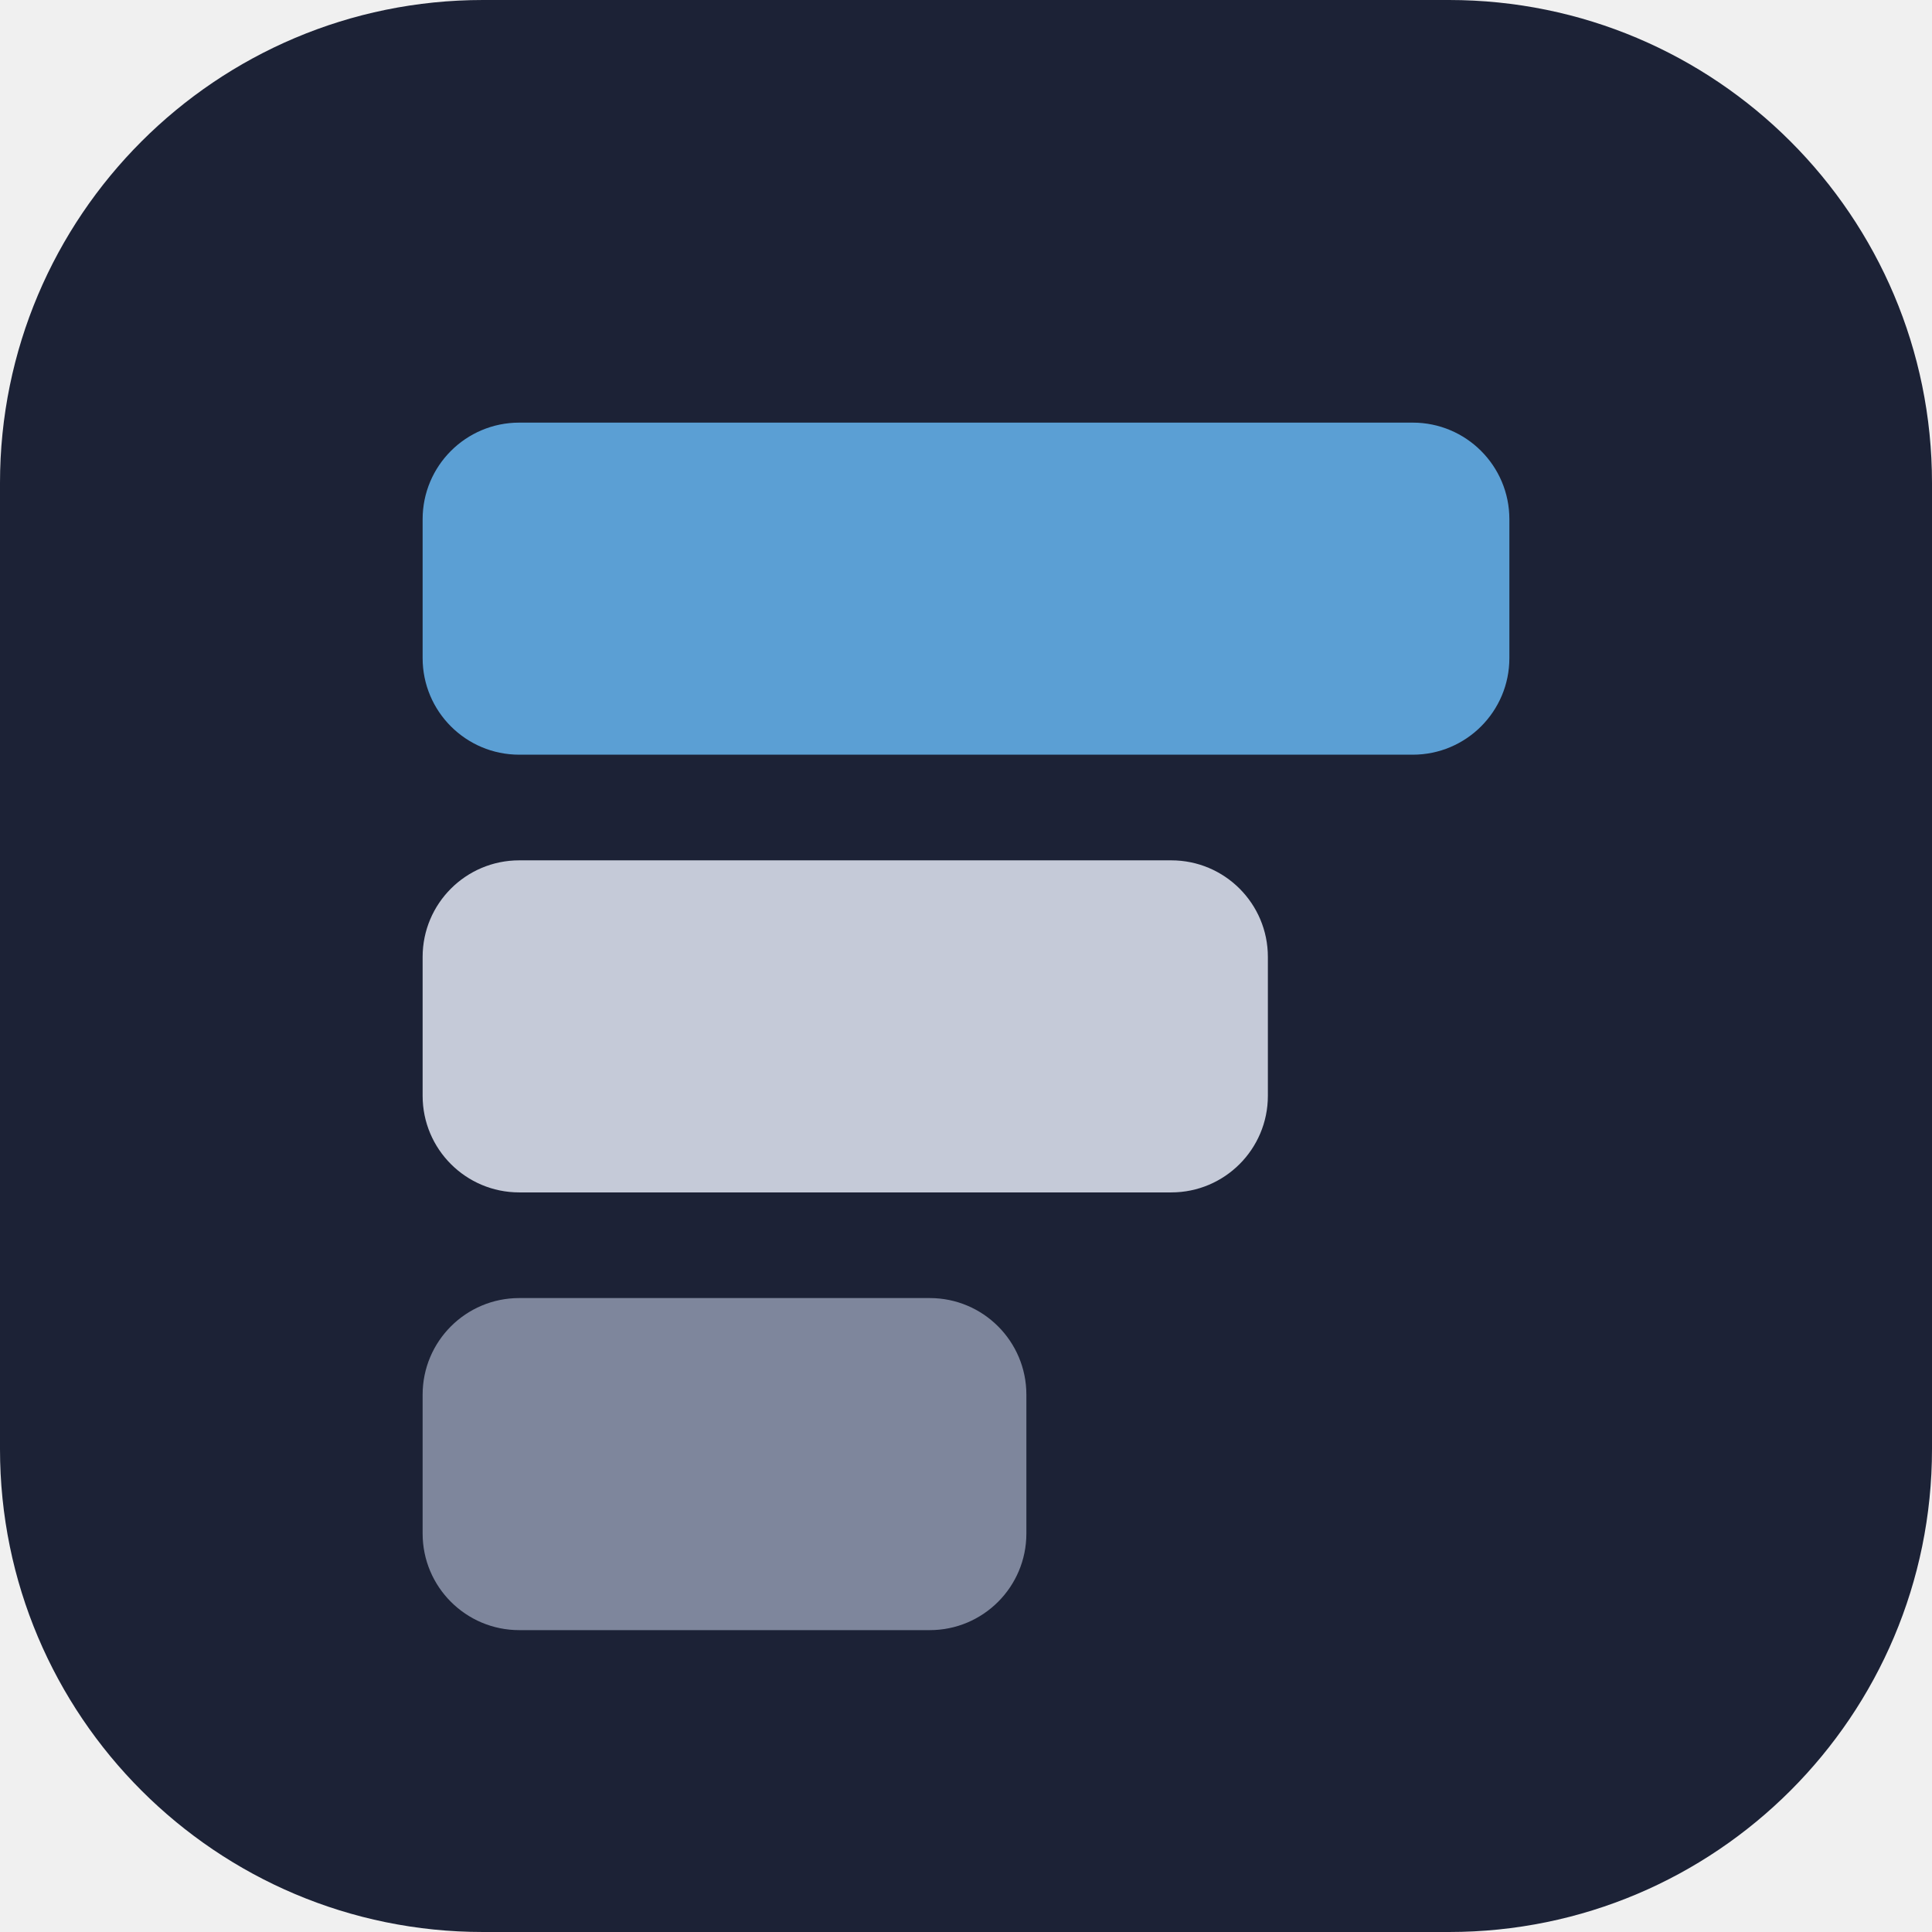
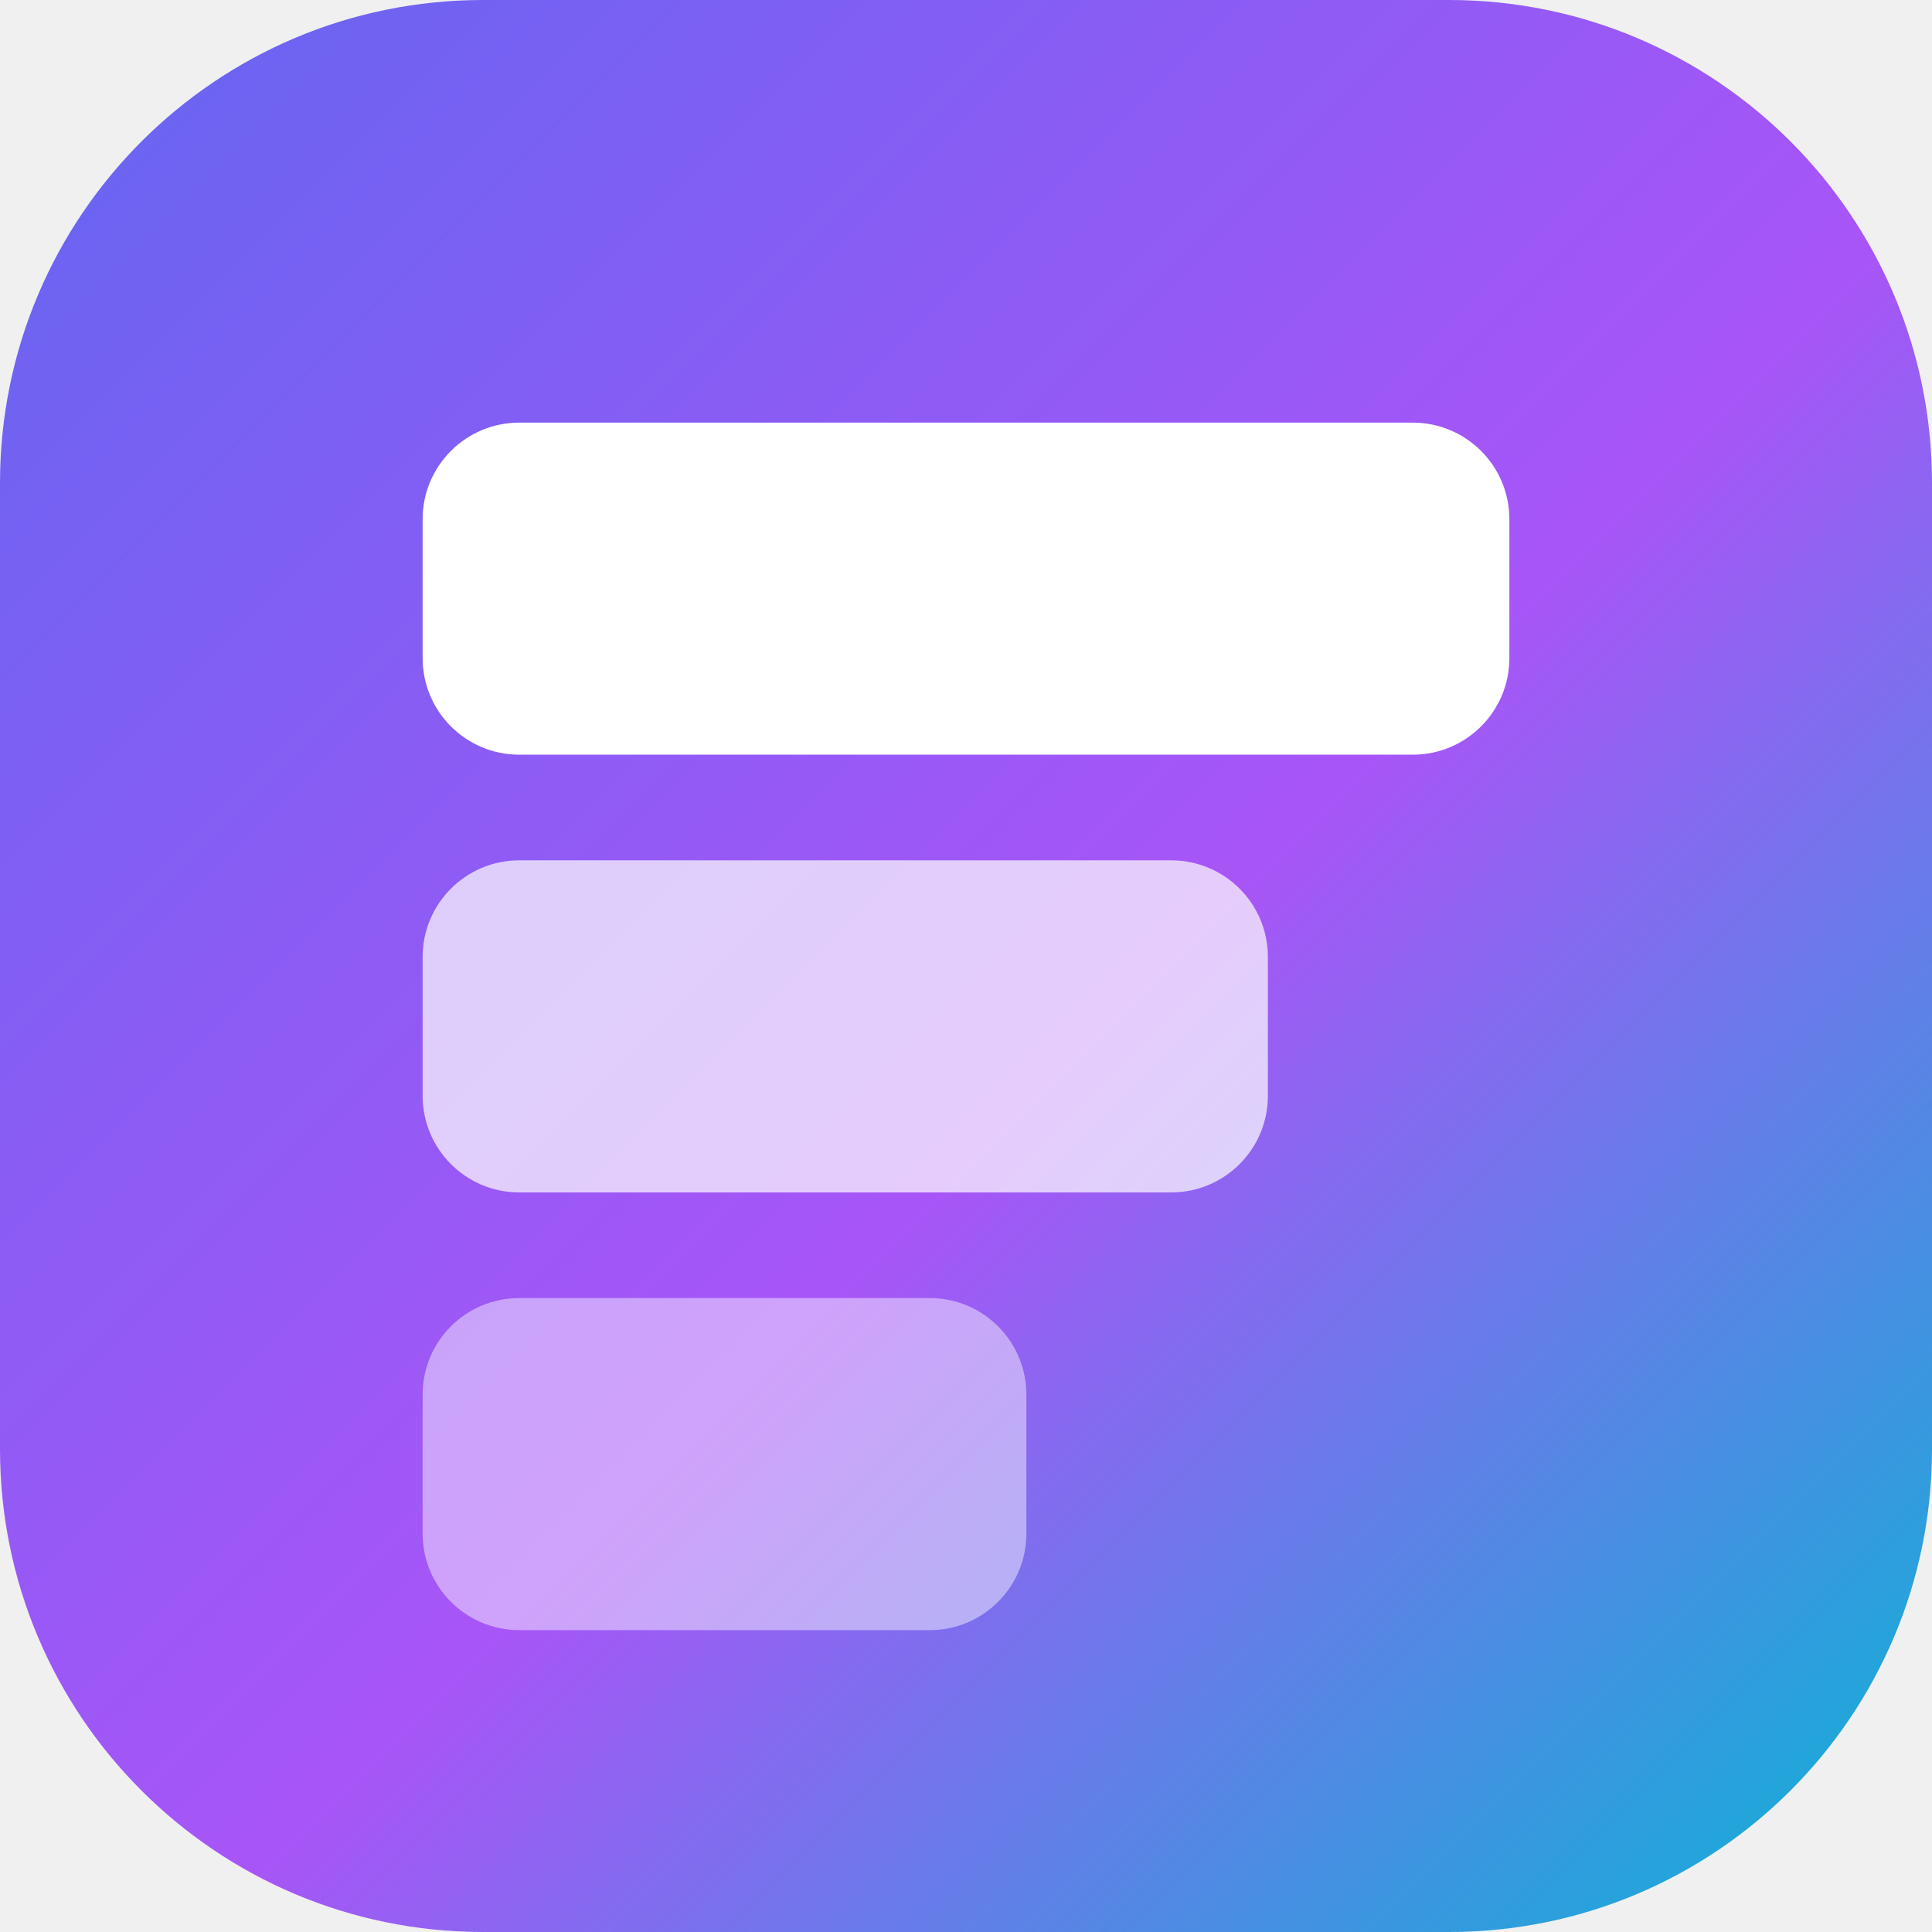
<svg xmlns="http://www.w3.org/2000/svg" viewBox="0 0 32 32" role="img" aria-label="SPL">
-   <rect width="32" height="32" rx="8" fill="#1c2236" />
-   <rect x="7" y="7" width="18" height="5.5" rx="1.6" fill="#5b9fd4" />
-   <rect x="7" y="14.25" width="14" height="5.5" rx="1.6" fill="#c5cad8" />
-   <rect x="7" y="21.5" width="10" height="5.5" rx="1.6" fill="#7e869c" />
+   <defs>
+     <linearGradient id="g" x1="0" y1="0" x2="1" y2="1">
+       <stop offset="0" stop-color="#6366f1" />
+       <stop offset="0.55" stop-color="#a855f7" />
+       <stop offset="1" stop-color="#06b6d4" />
+     </linearGradient>
+   </defs>
+   <rect width="32" height="32" rx="8" fill="url(#g)" />
+   <rect x="7" y="7" width="18" height="5.5" rx="1.6" fill="#ffffff" />
+   <rect x="7" y="14.25" width="14" height="5.5" rx="1.6" fill="#ffffff" fill-opacity="0.7" />
+   <rect x="7" y="21.5" width="10" height="5.5" rx="1.6" fill="#ffffff" fill-opacity="0.45" />
</svg>
